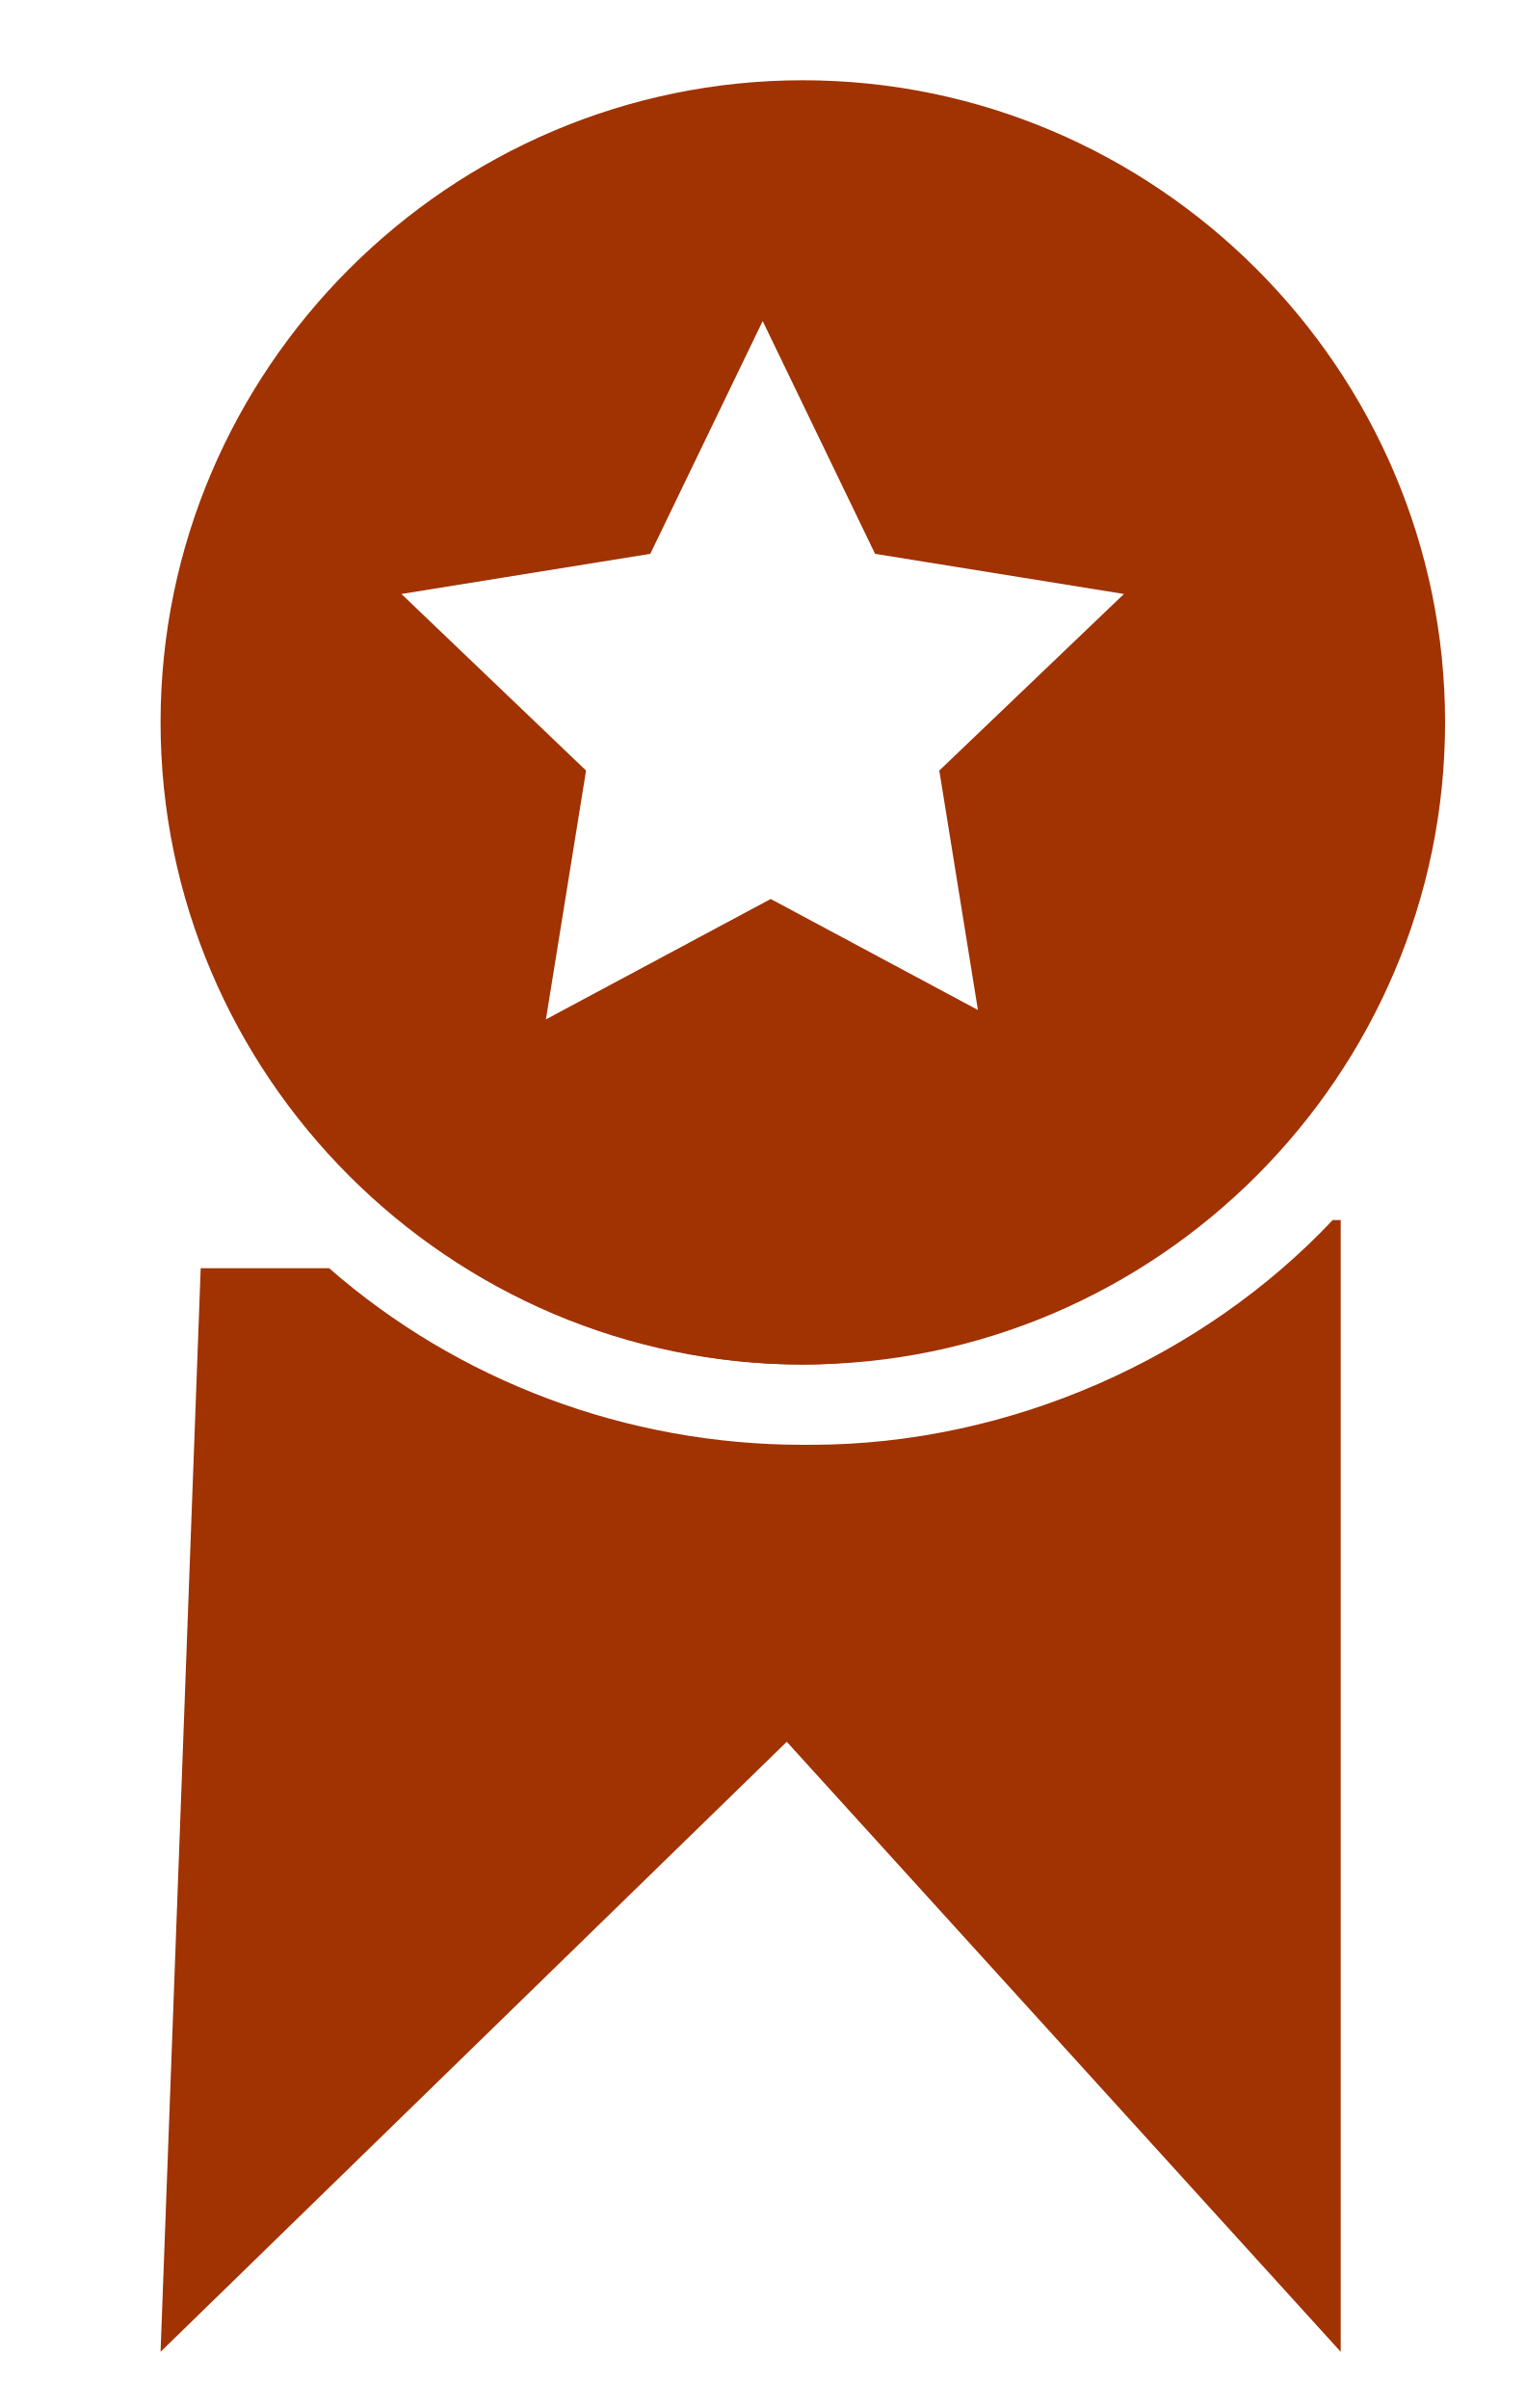
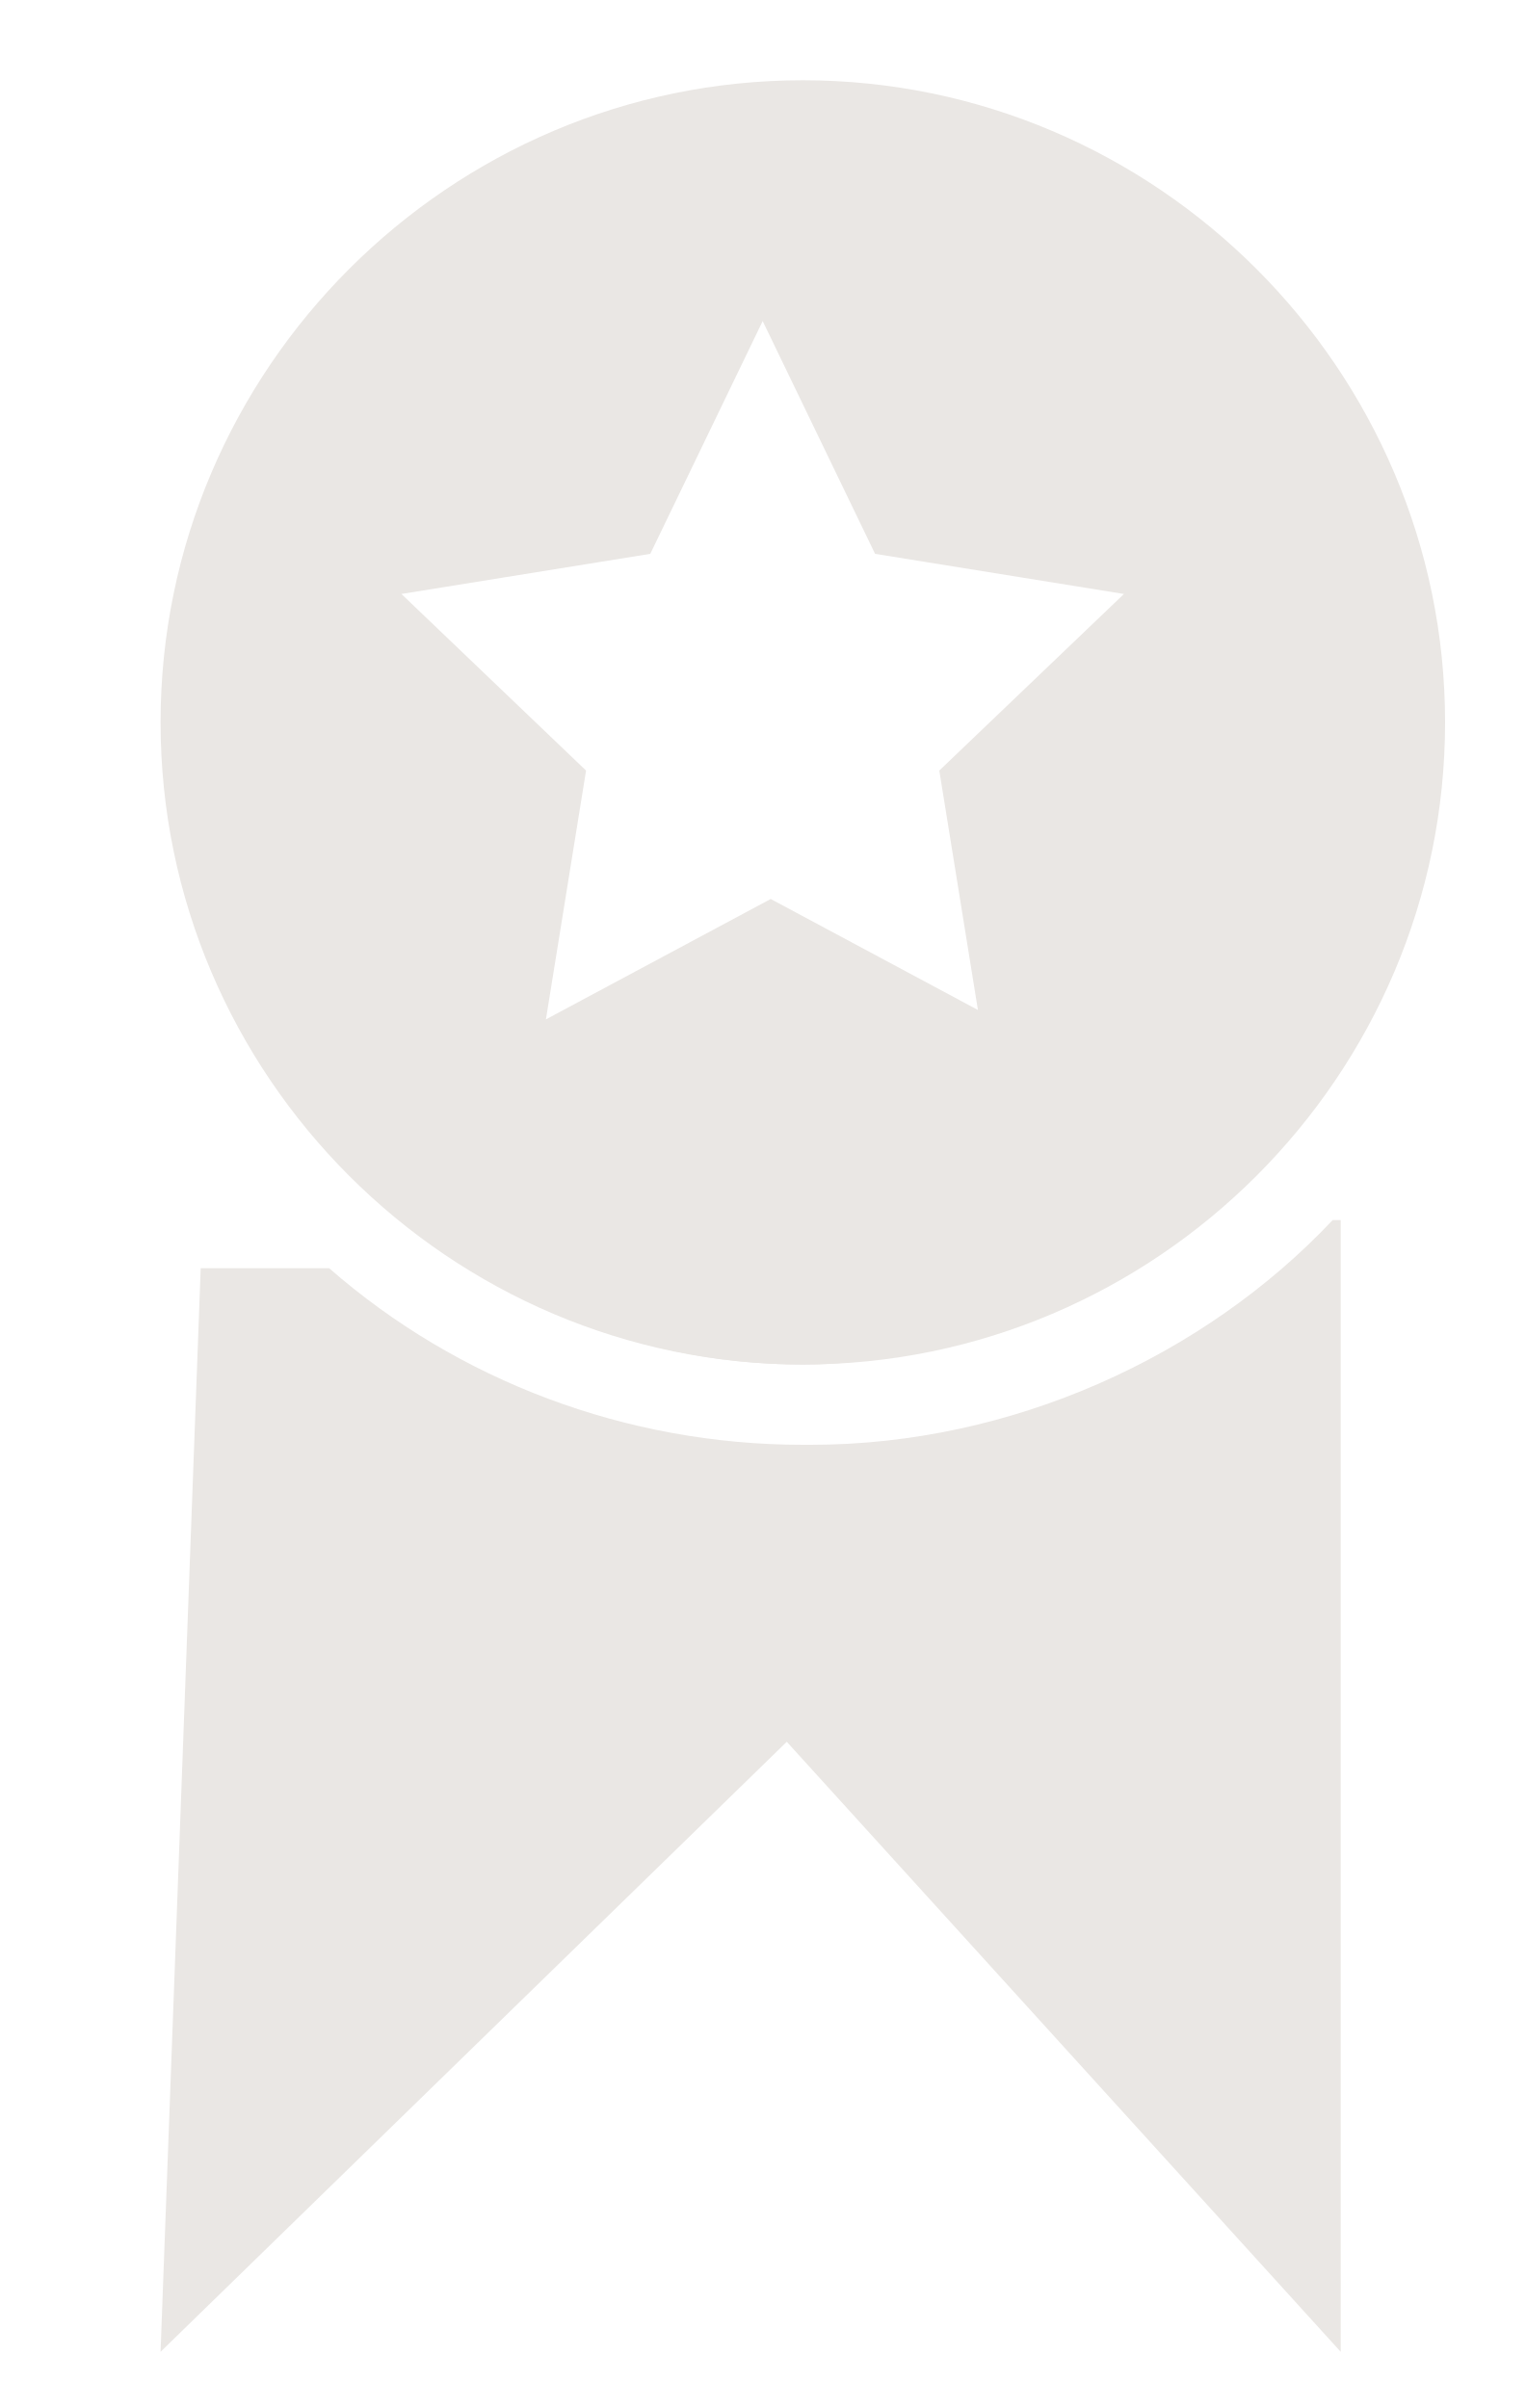
<svg xmlns="http://www.w3.org/2000/svg" id="Calque_1" version="1.1" viewBox="0 0 19 30">
  <defs>
    <style>
      .st0 {
-         fill: #a13202;
+         fill: #eae7e4;
      }
    </style>
  </defs>
-   <g id="Calque_11" data-name="Calque_1">
-     <path class="st0" d="M10,1C5.6,1,2,4.6,2,9s3.6,8,8,8,8-3.6,8-8S14.4,1,10,1ZM12.4,12.7l-2.8-1.5-2.8,1.5.5-3.1-2.3-2.2,3.1-.5,1.4-2.9,1.4,2.9,3.1.5-2.3,2.2.5,3.1Z" />
+   <g id="Calque_11">
+     <path class="st0" d="M10,1C5.6,1,2,4.6,2,9s3.6,8,8,8,8-3.6,8-8S14.4,1,10,1ZM12.4,12.7l-2.8-1.5-2.8,1.5.5-3.1-2.3-2.2,3.1-.5,1.4-2.9,1.4,2.9,3.1.5-2.3,2.2.5,3.1h.2Z" />
    <g>
      <path class="st0" d="M15,15.2l-9.3.5c1.2.8,2.7,1.3,4.3,1.3s3.6-.7,5-1.8Z" />
-       <path class="st0" d="M10,18c-2.2,0-4.3-.8-5.9-2.2h-1.6c0,0-.5,13.5-.5,13.5l7.8-7.6,6.9,7.6v-14.1h-.1c-1.6,1.7-4,2.8-6.5,2.8Z" />
+       <path class="st0" d="M10,18c-2.2,0-4.3-.8-5.9-2.2h-1.6l-.5,13.5,7.8-7.6,6.9,7.6v-14.1h-.1c-1.6,1.7-4,2.8-6.5,2.8h-.1Z" />
    </g>
  </g>
</svg>
